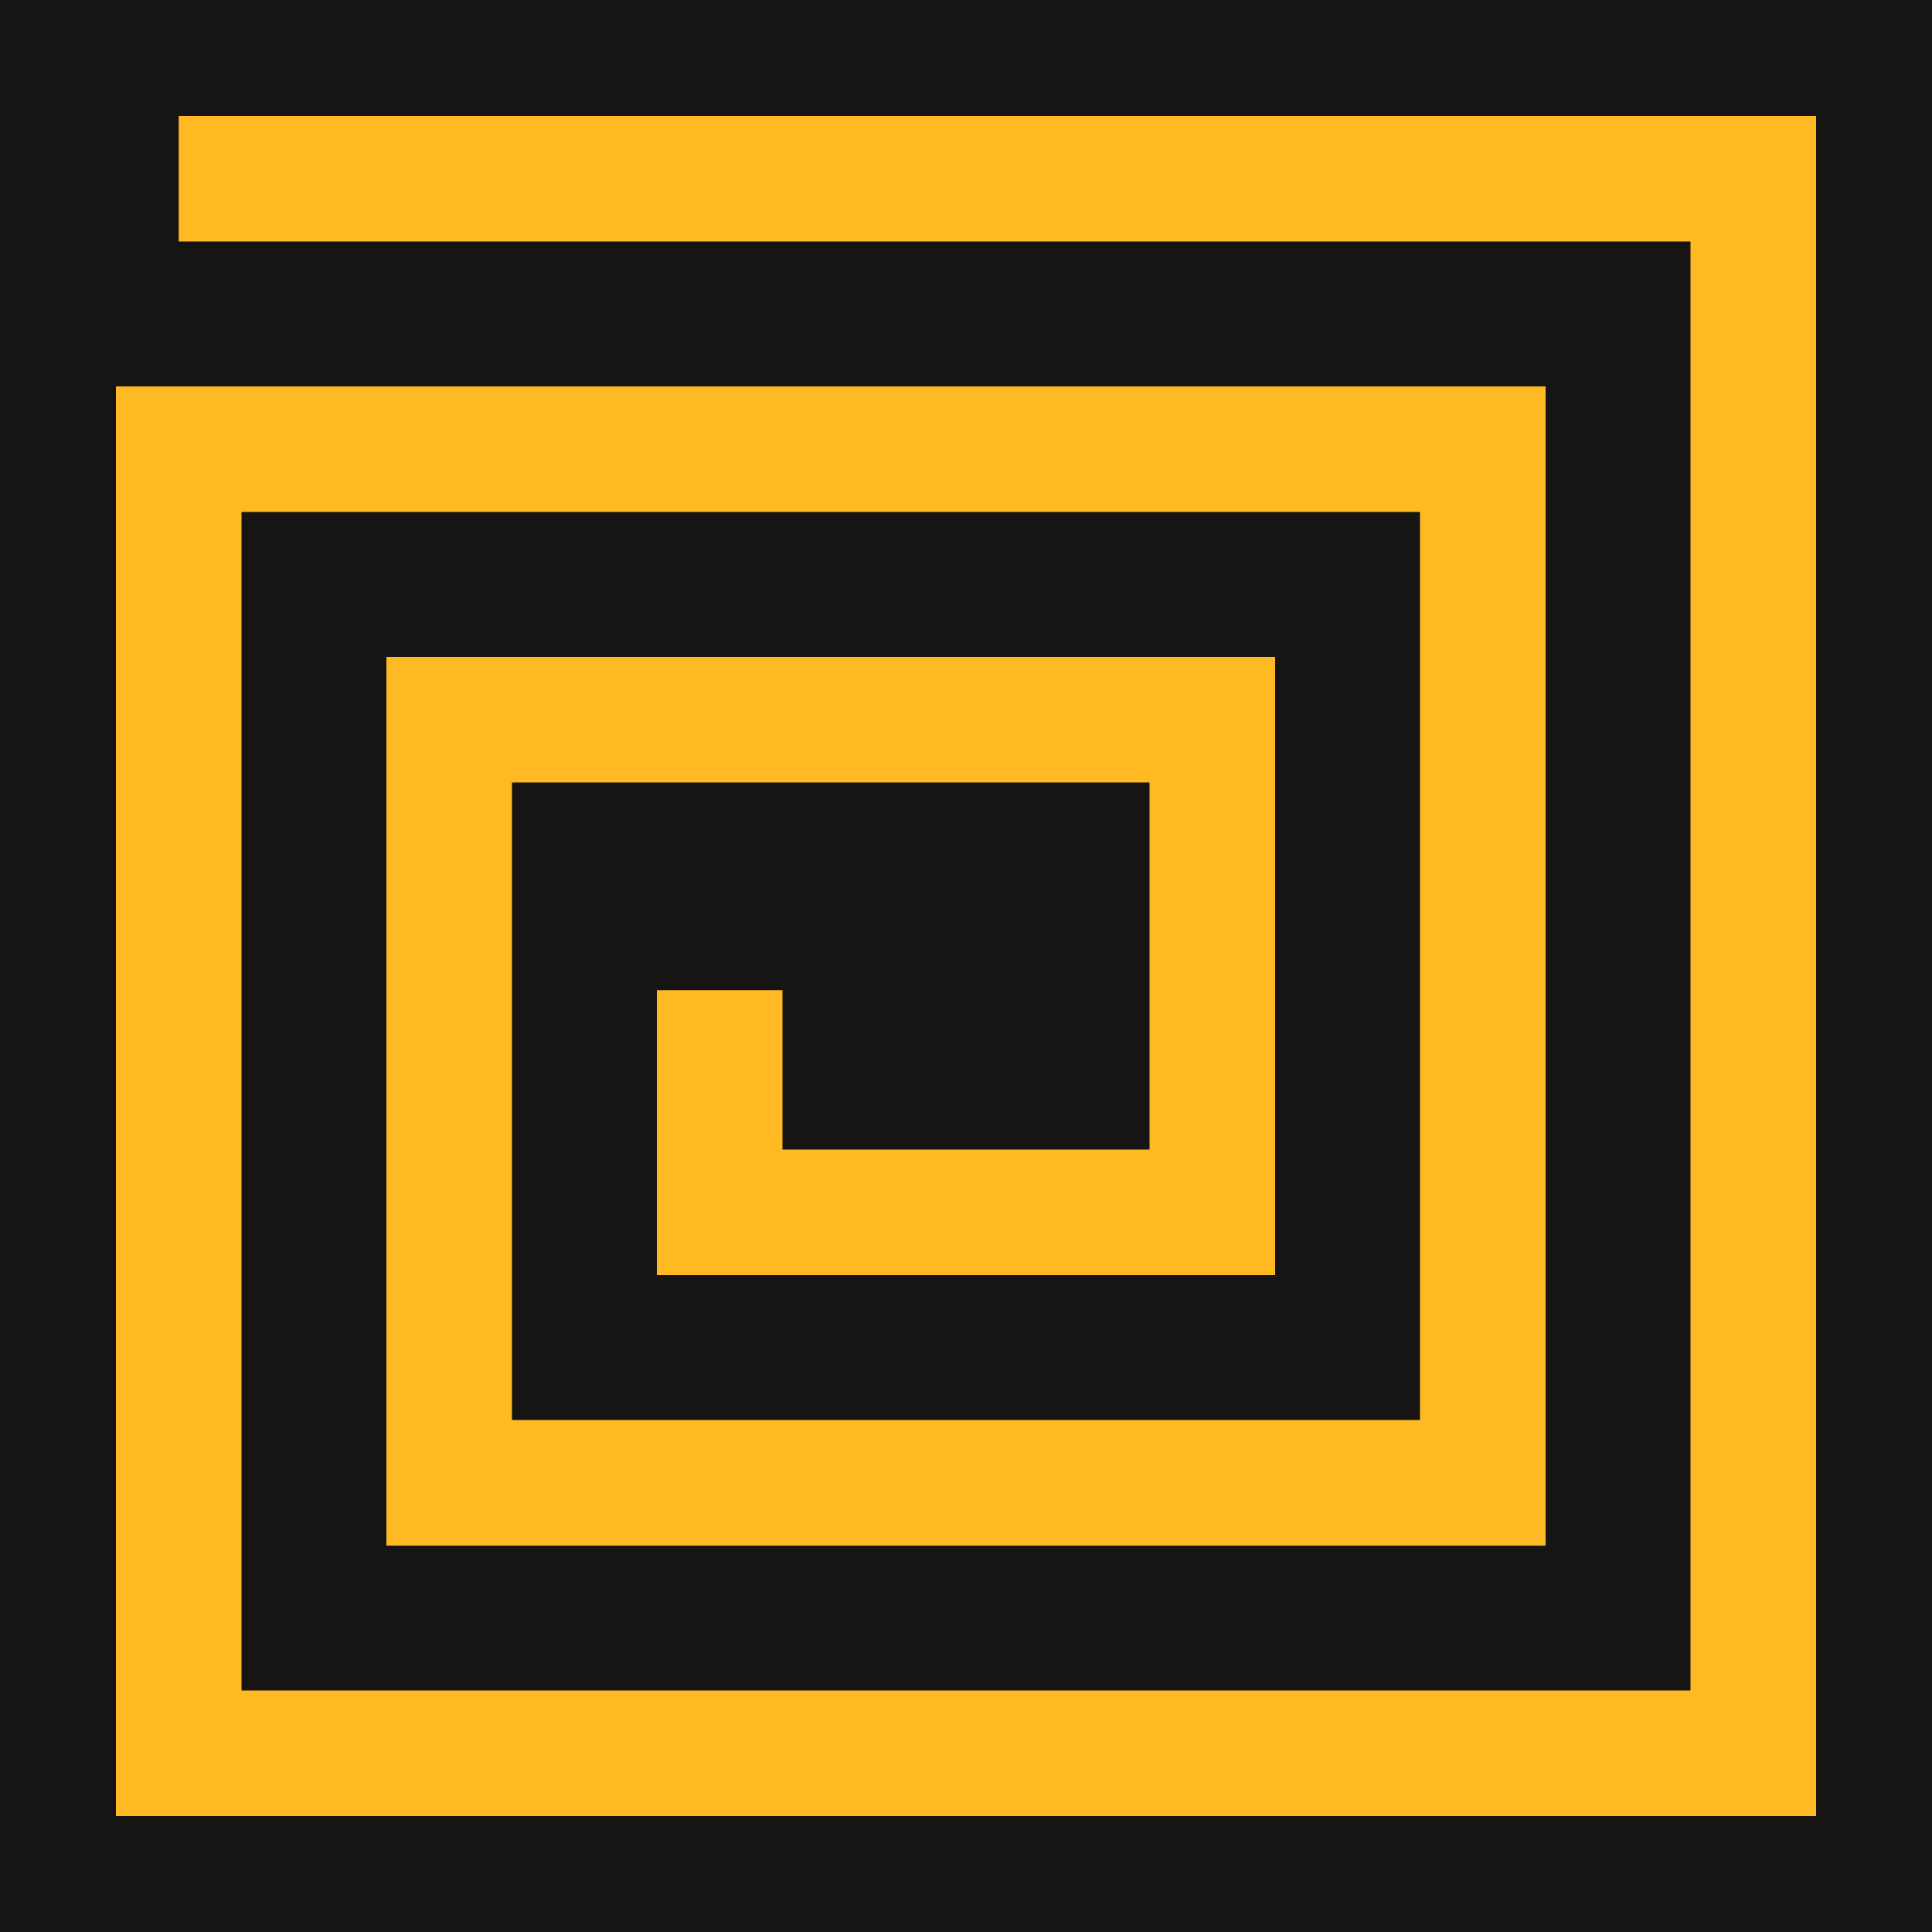
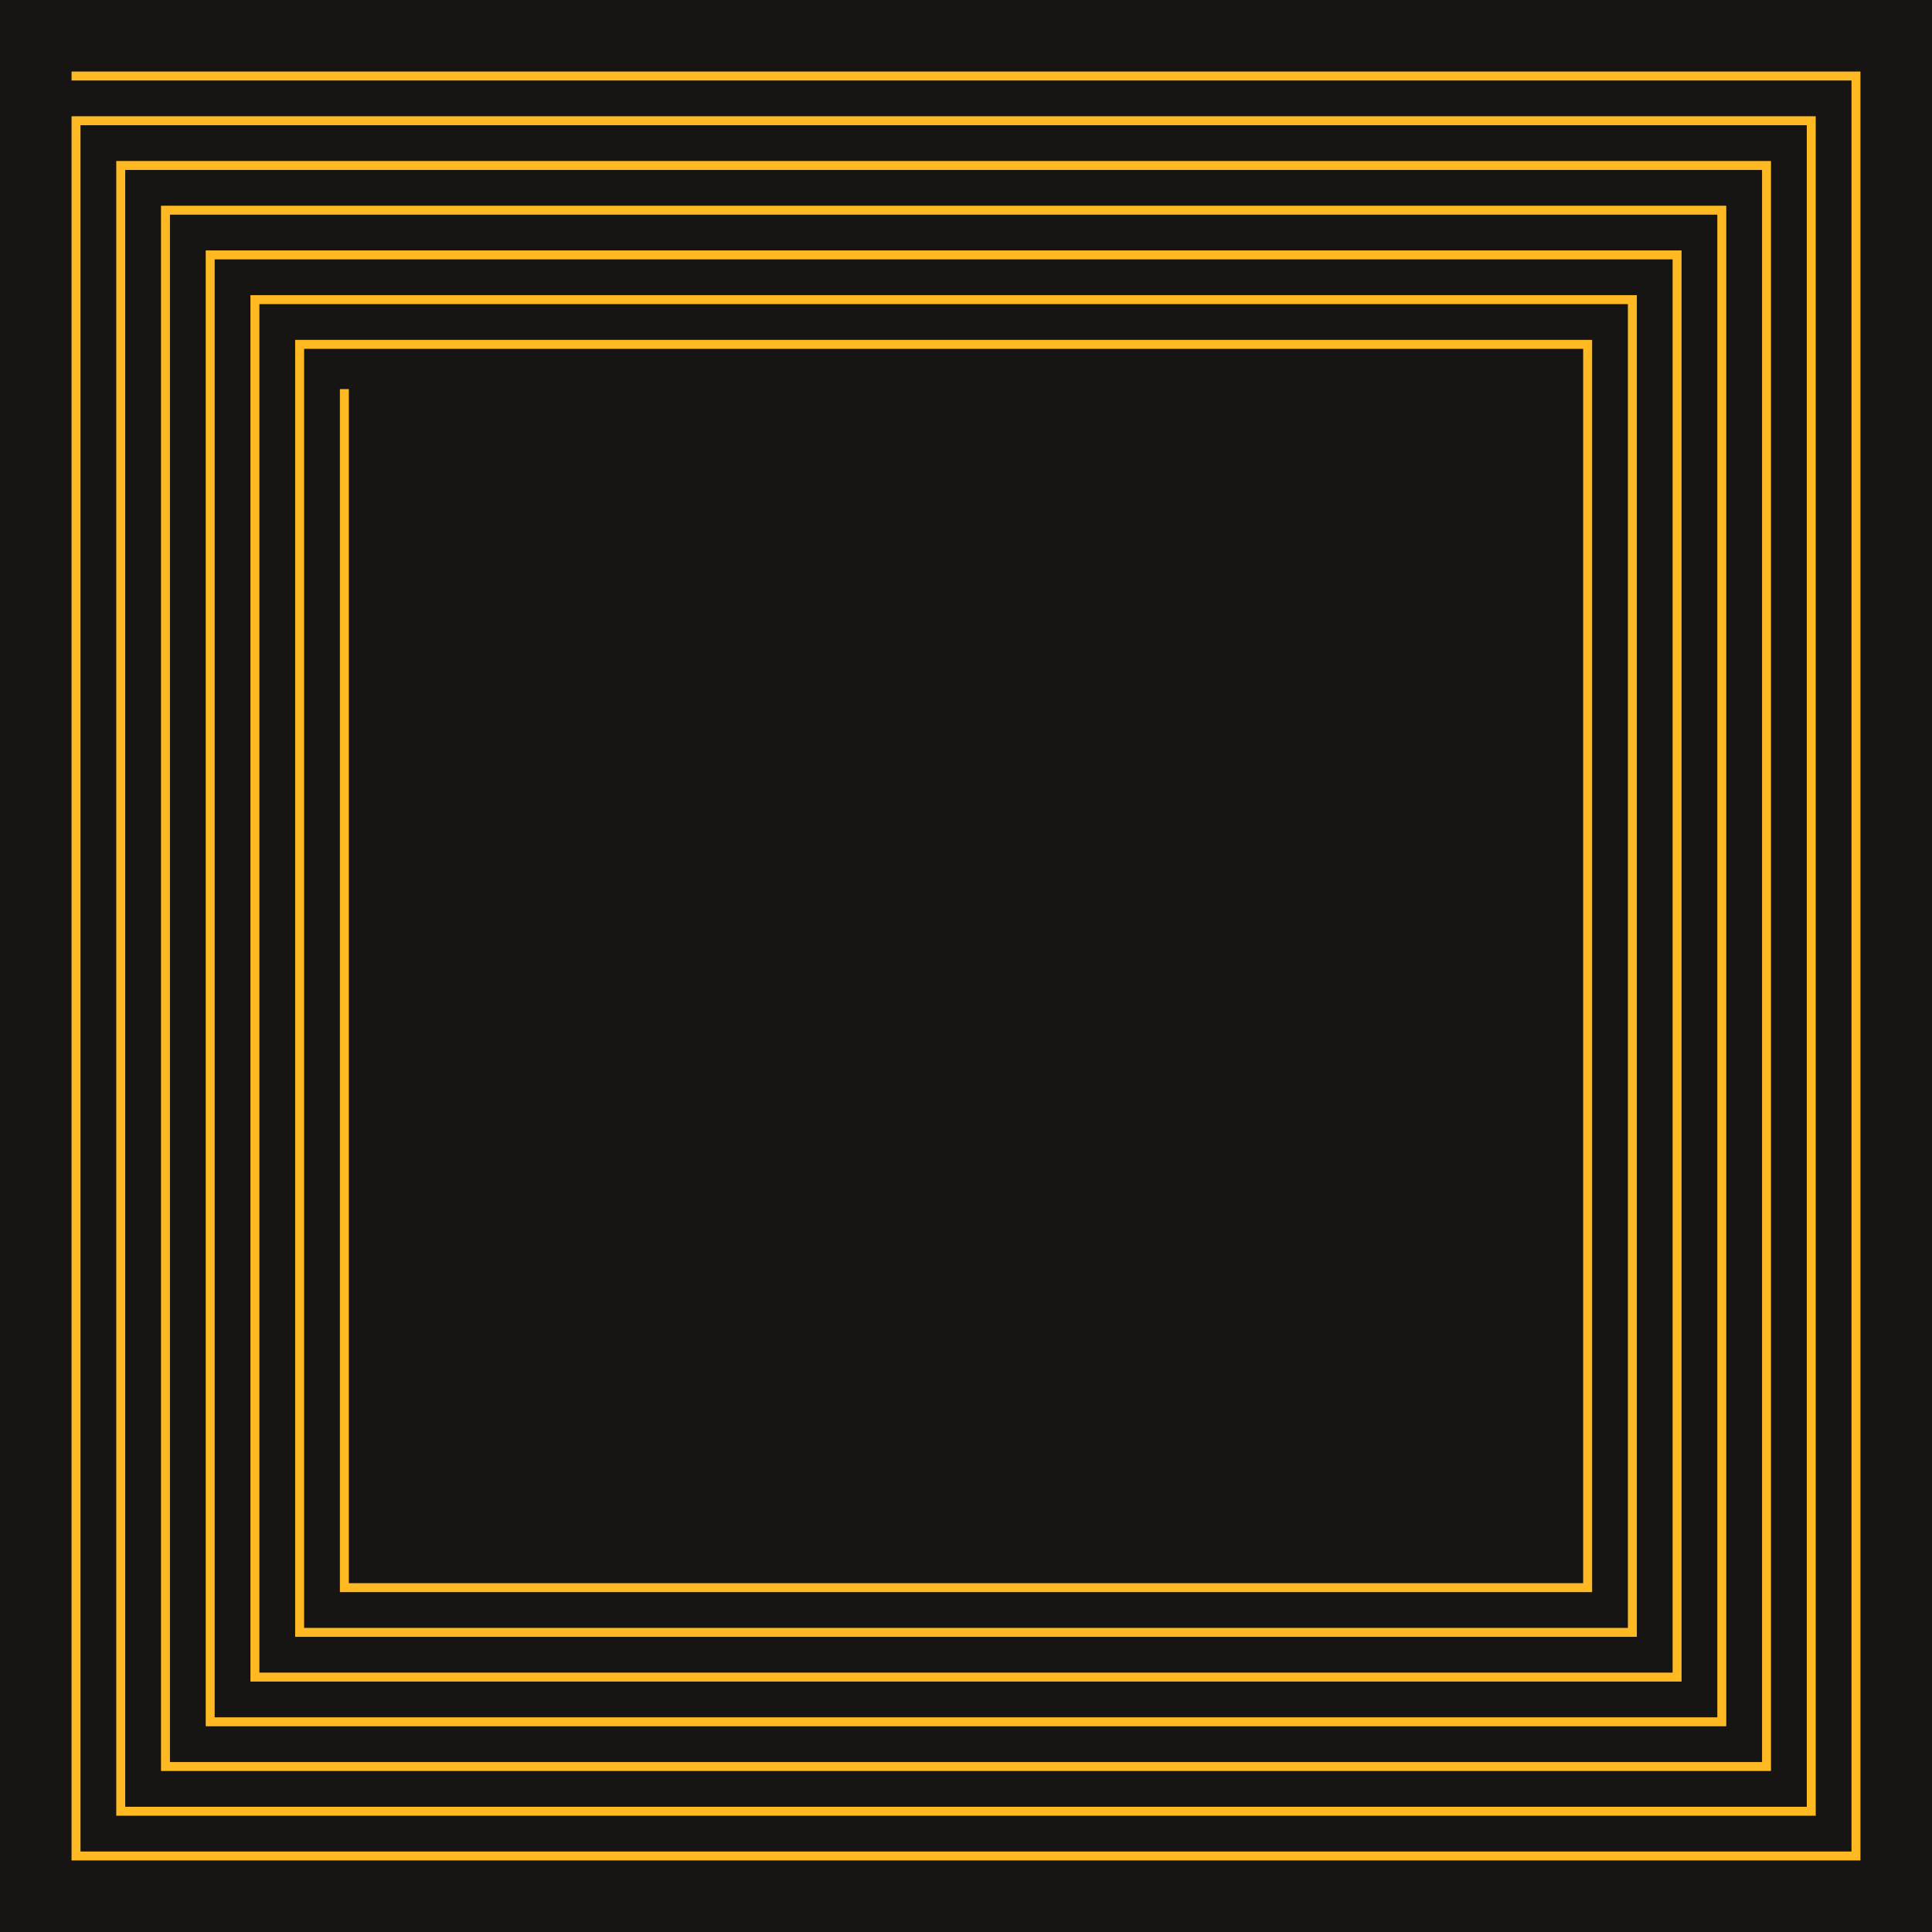
- <svg xmlns="http://www.w3.org/2000/svg" viewBox="0 0 100 100" role="img" aria-label="C.F.D.L.">
-   <rect width="100" height="100" fill="#171513" />
-   <polyline points="9.25,9.25 90.75,9.25 90.75,90.75 9.25,90.75 9.25,23.25 76.75,23.25 76.75,76.75 23.25,76.75 23.25,37.25 62.75,37.25 62.75,62.75 37.25,62.75 37.25,51.25" fill="none" stroke="#ffb923" stroke-width="6.5" stroke-linejoin="miter" stroke-linecap="butt" transform="translate(0.00,0.00)" />
+ <svg xmlns="http://www.w3.org/2000/svg" viewBox="0 0 100.0 100.00" role="img" aria-label="C.F.D.L.">
+   <rect width="100.0" height="100.00" fill="#171513" />
+   <polyline points="3.704,3.935 96.065,3.935 96.065,96.065 3.935,96.065 3.935,6.250 93.750,6.250 93.750,93.750 6.250,93.750 6.250,8.565 91.435,8.565 91.435,91.435 8.565,91.435 8.565,10.880 89.120,10.880 89.120,89.120 10.880,89.120 10.880,13.194 86.806,13.194 86.806,86.806 13.194,86.806 13.194,15.509 84.491,15.509 84.491,84.491 15.509,84.491 15.509,17.824 82.176,17.824 82.176,82.176 17.824,82.176 17.824,20.139" fill="none" stroke="#ffb923" stroke-width="0.463" stroke-linejoin="miter" stroke-linecap="butt" />
</svg>
